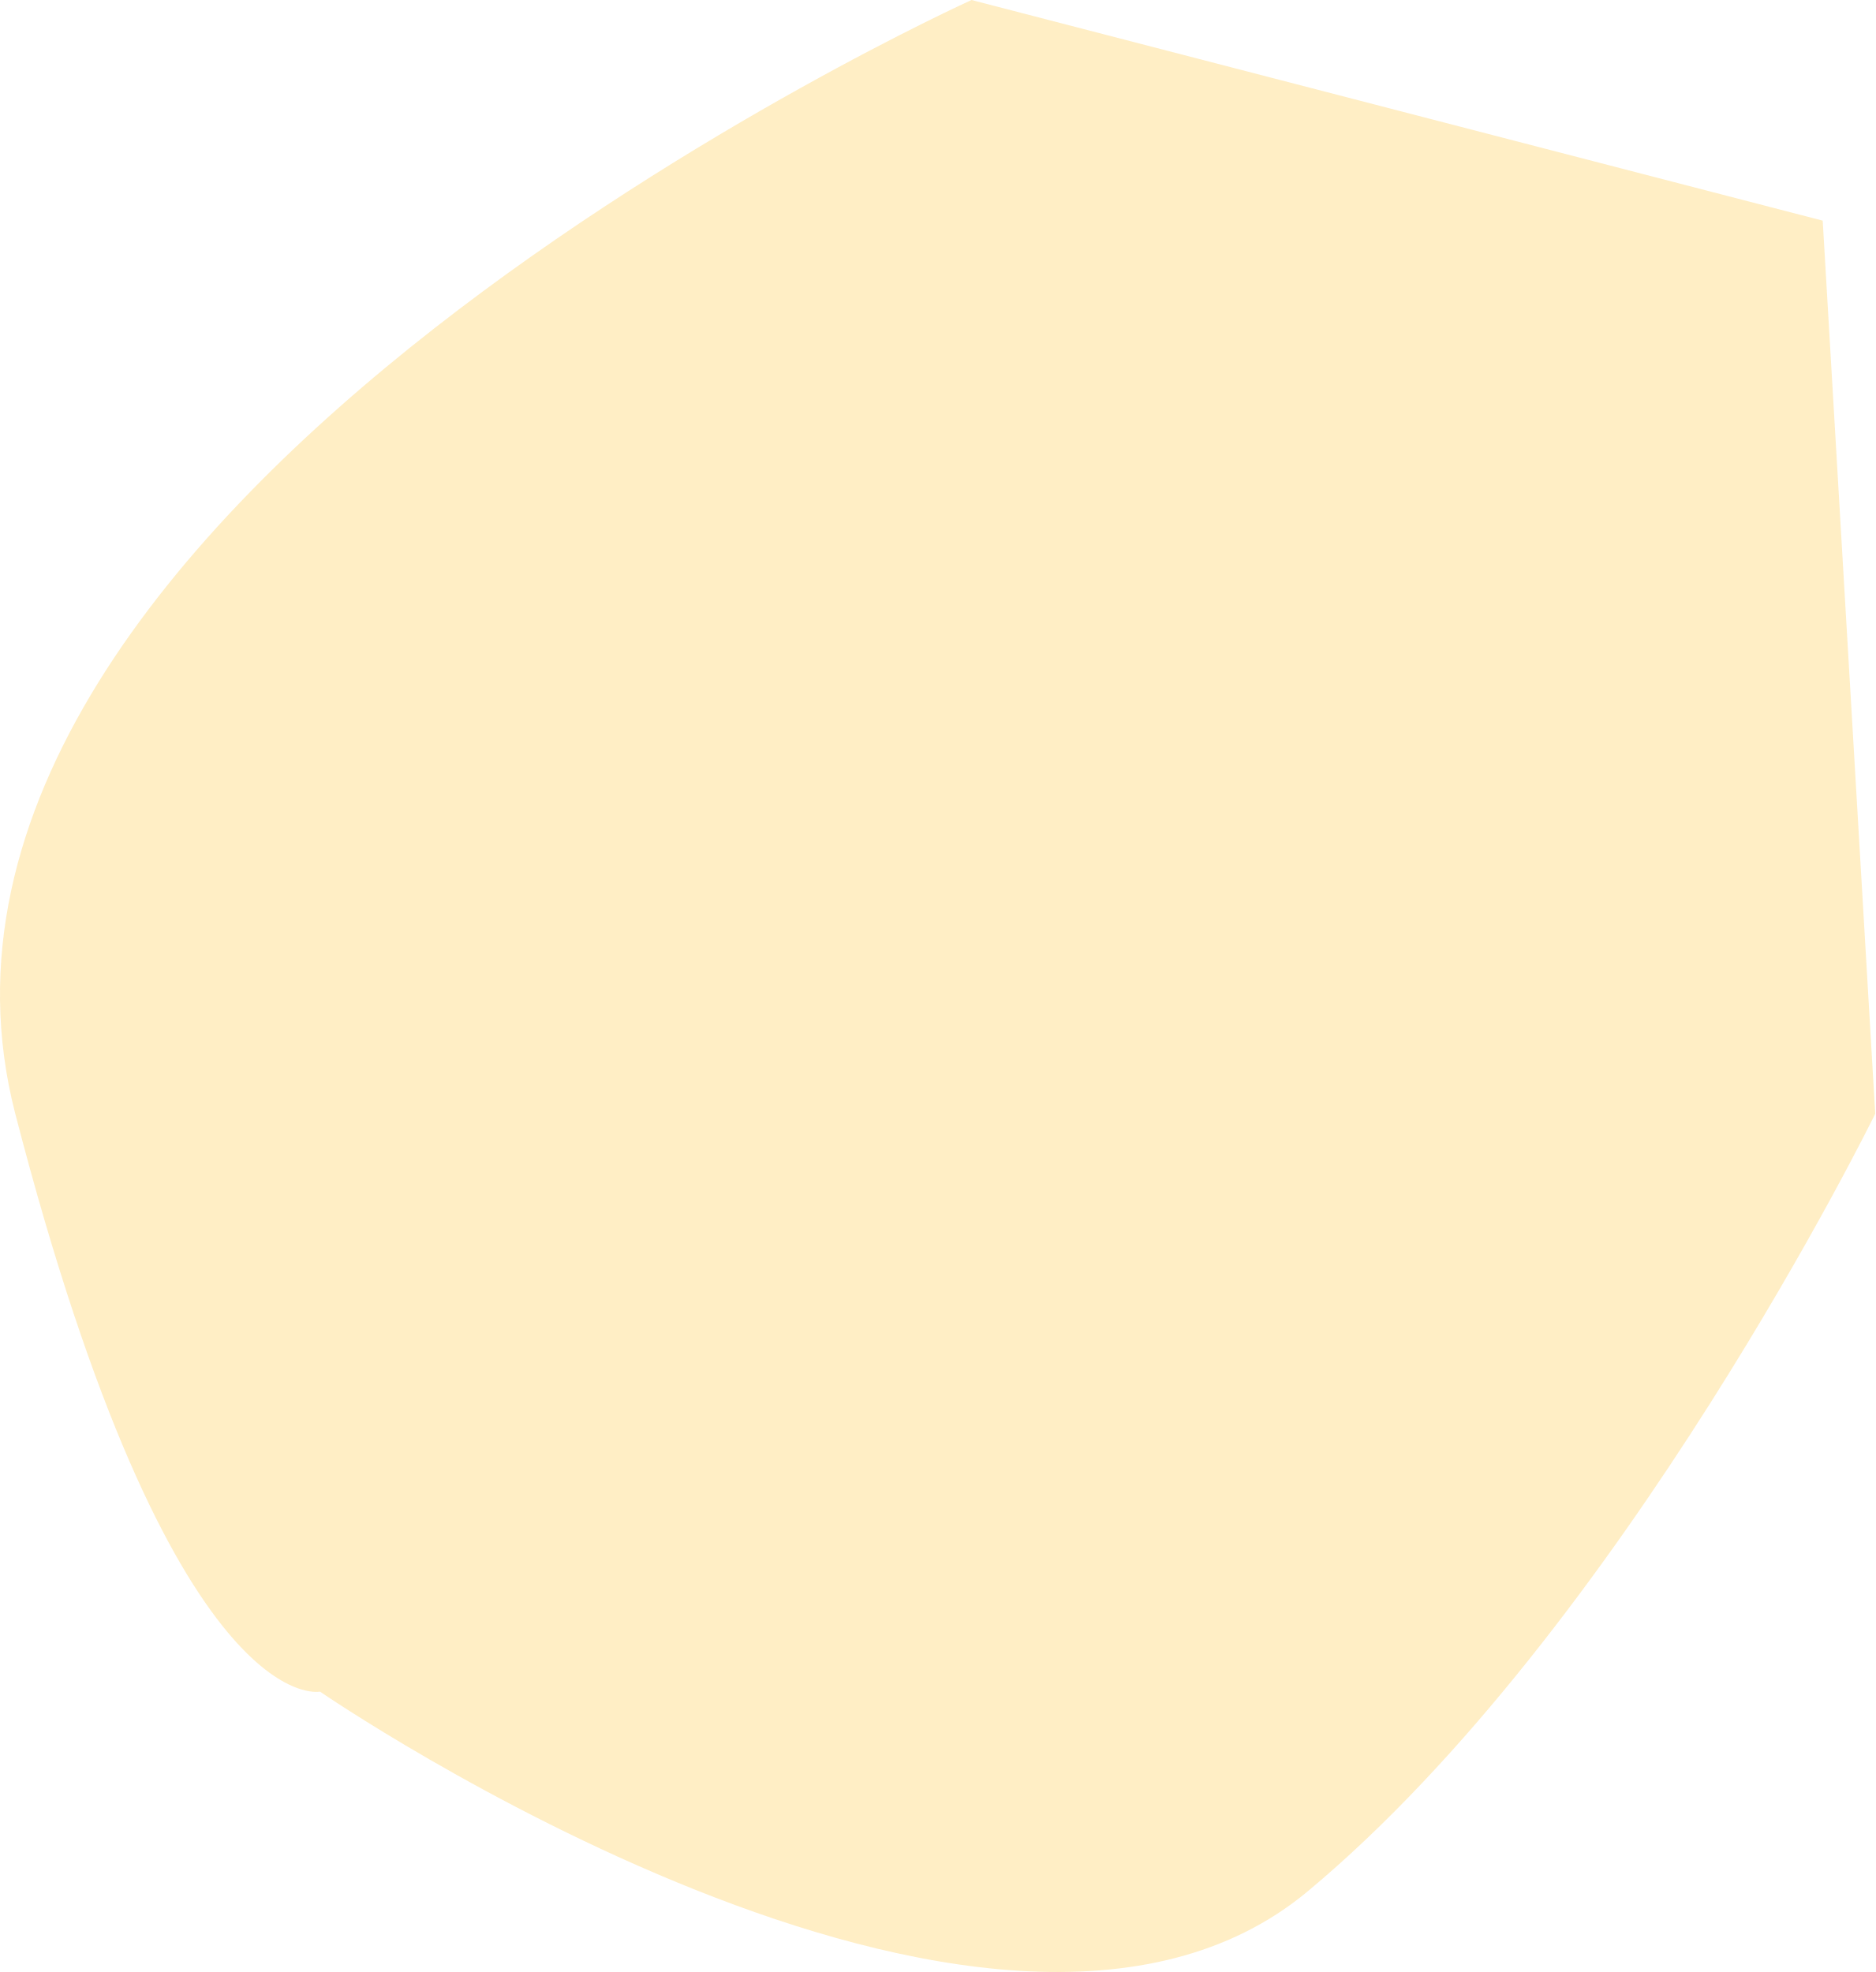
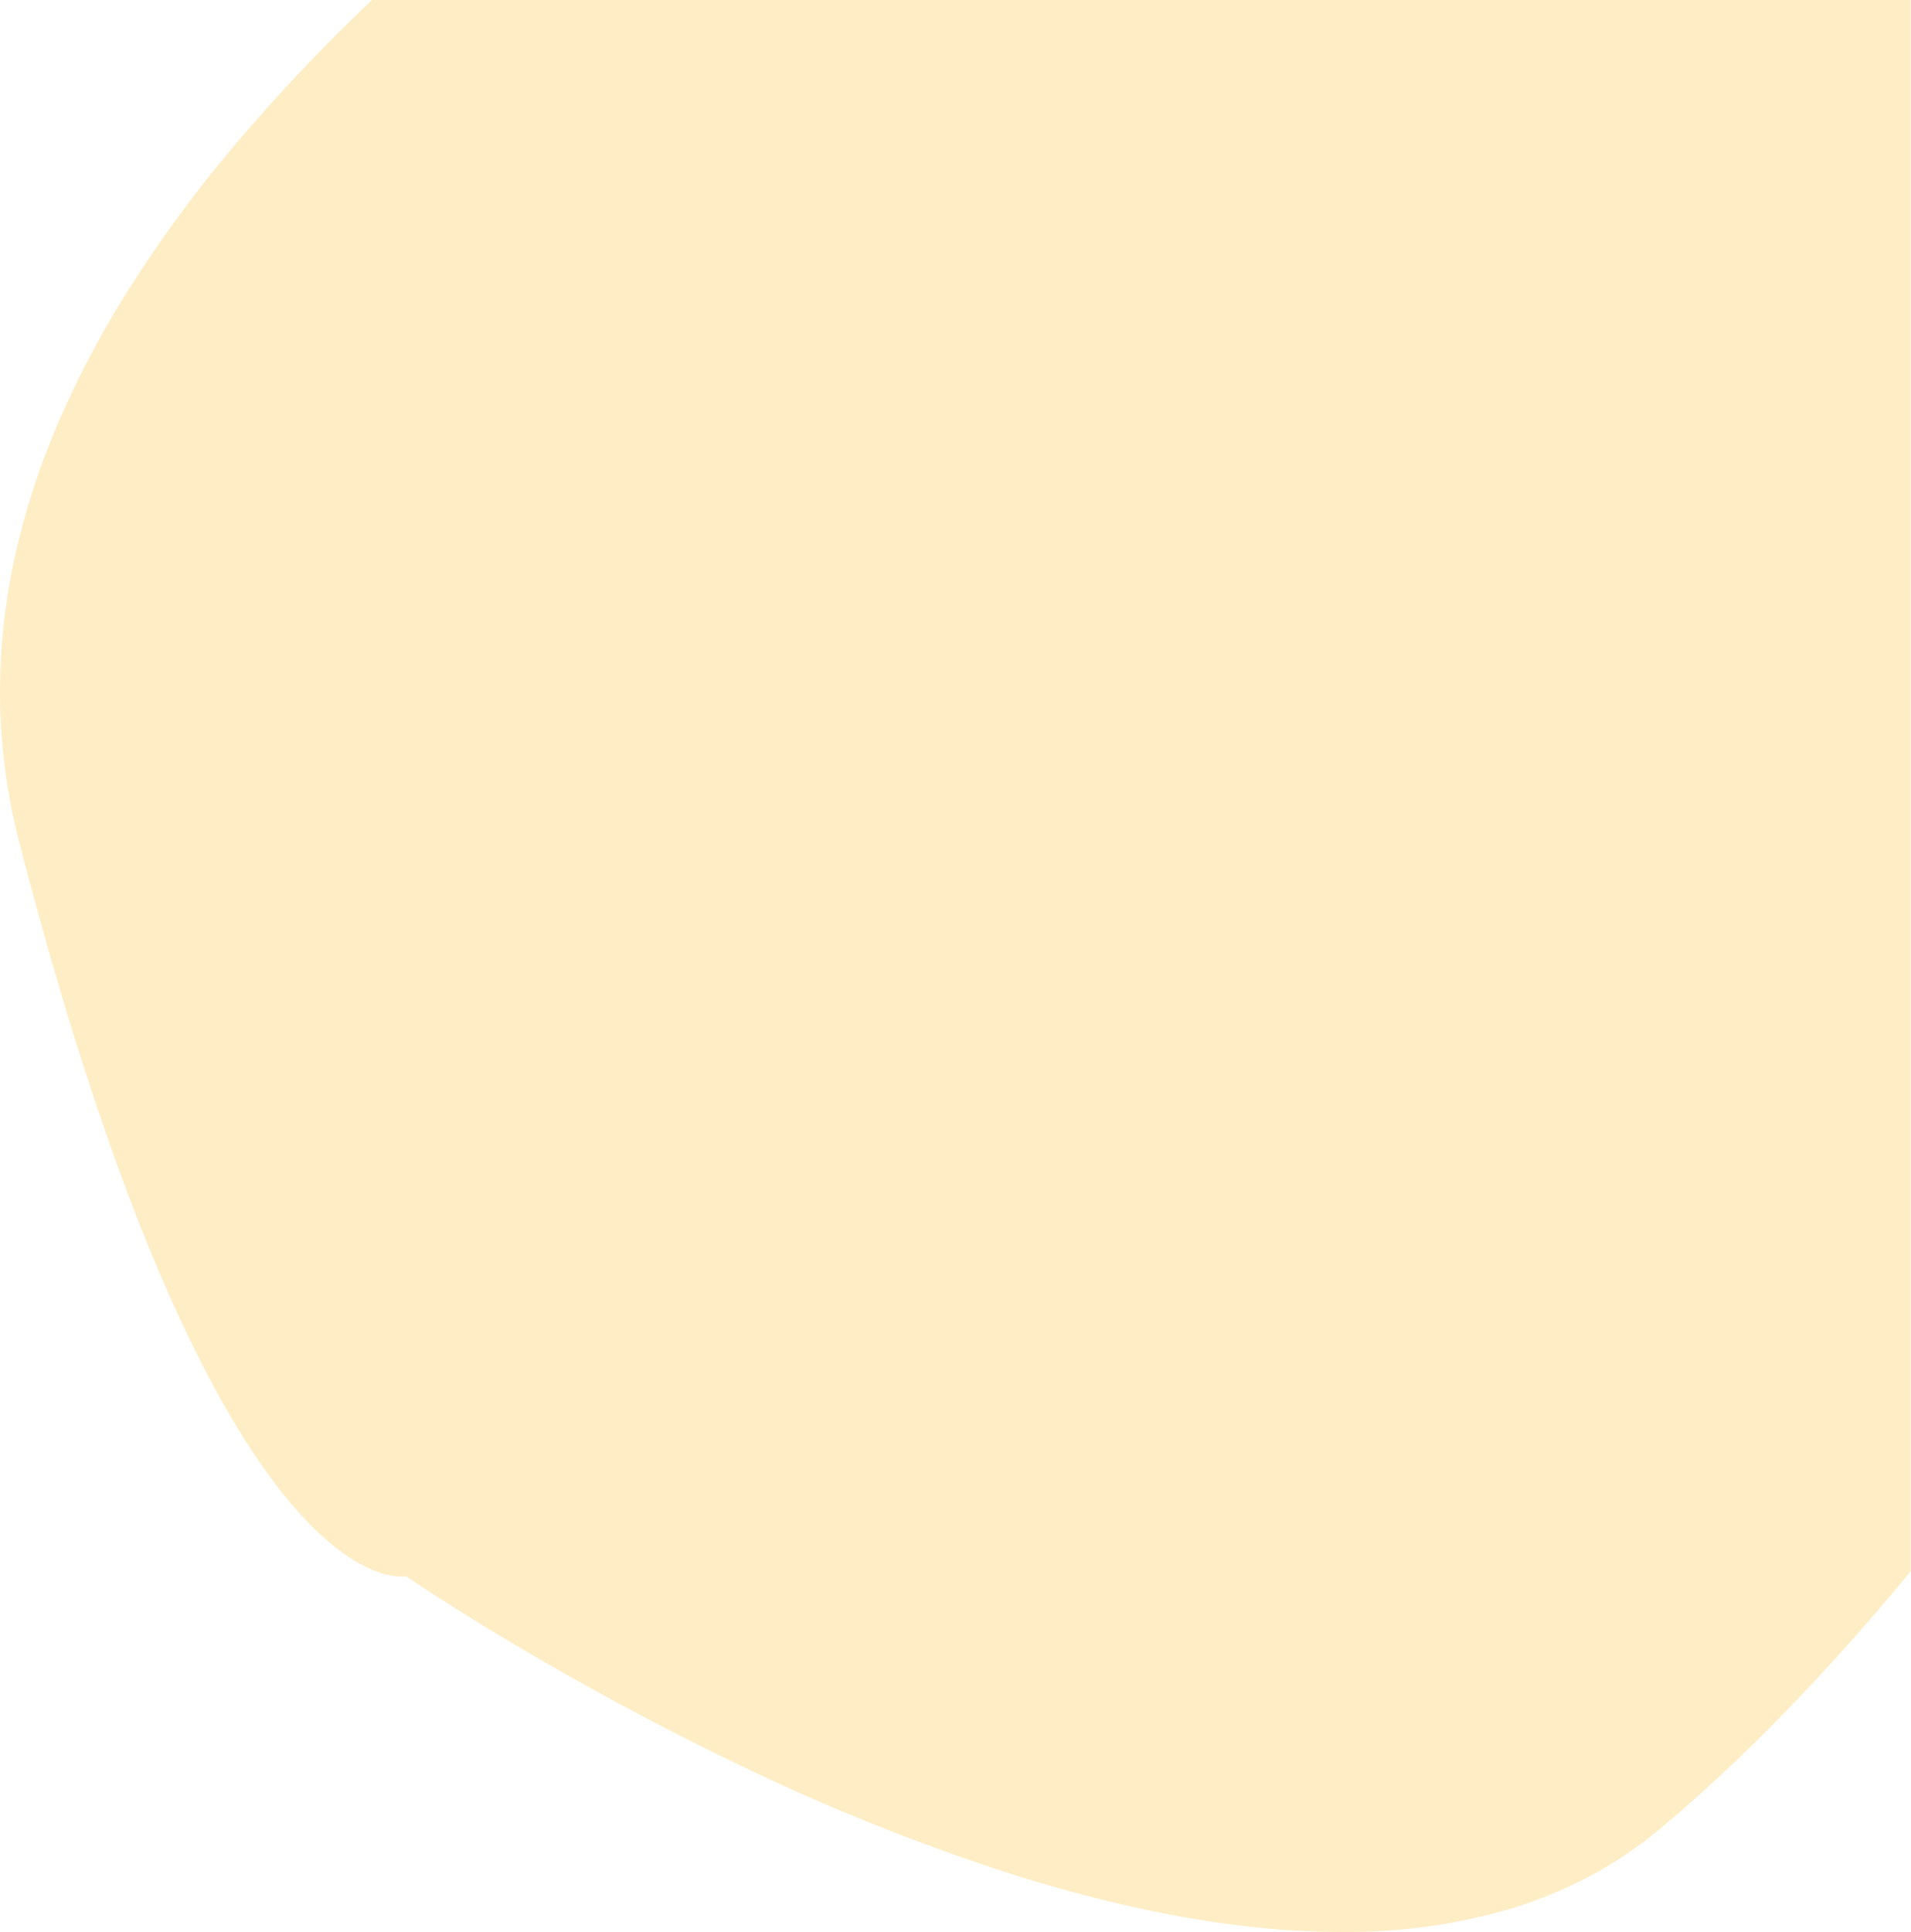
- <svg xmlns="http://www.w3.org/2000/svg" width="396.728" height="417.249" viewBox="0 0 396.728 417.249">
-   <path id="Path_1" data-name="Path 1" d="M1807.412-95.595S1571.759,11.116,1605.106,140.058s64.471,122.273,64.471,122.273,142.281,97.818,208.975,42.24S1998.6,140.058,1998.6,140.058L1987.486-48.909Z" transform="translate(-1601.874 95.595)" fill="#fec949" opacity="0.32" />
+ <svg xmlns="http://www.w3.org/2000/svg" width="318.626" height="322.153" viewBox="0 0 318.626 322.153">
+   <path id="Subtraction_2" data-name="Subtraction 2" d="M375.549,487.653h0c-15.9,0-33.986-3.119-53.769-9.269a356.207,356.207,0,0,1-50.348-20.392c-15.645-7.663-28.91-15.319-37.283-20.392-9.111-5.52-14.522-9.235-14.571-9.269a4.434,4.434,0,0,1-.8.058c-1.279,0-4-.348-7.832-2.68-4.73-2.877-9.631-7.81-14.567-14.662-6.519-9.05-13.008-21.355-19.286-36.574-7.639-18.515-15.036-41.533-21.988-68.415a100.992,100.992,0,0,1-3.224-23.9,104.962,104.962,0,0,1,2.342-23.251,124.578,124.578,0,0,1,7.169-22.483,159.468,159.468,0,0,1,11.255-21.589A215.228,215.228,0,0,1,190.579,190.2,299.017,299.017,0,0,1,213.9,165.5H470.5V427.515c-14.208,17.213-28.321,31.7-41.947,43.054a68.185,68.185,0,0,1-11.723,7.857,73.669,73.669,0,0,1-12.889,5.3A97.164,97.164,0,0,1,375.549,487.653Z" transform="translate(-151.874 -165.5)" fill="#fec949" opacity="0.32" />
</svg>
